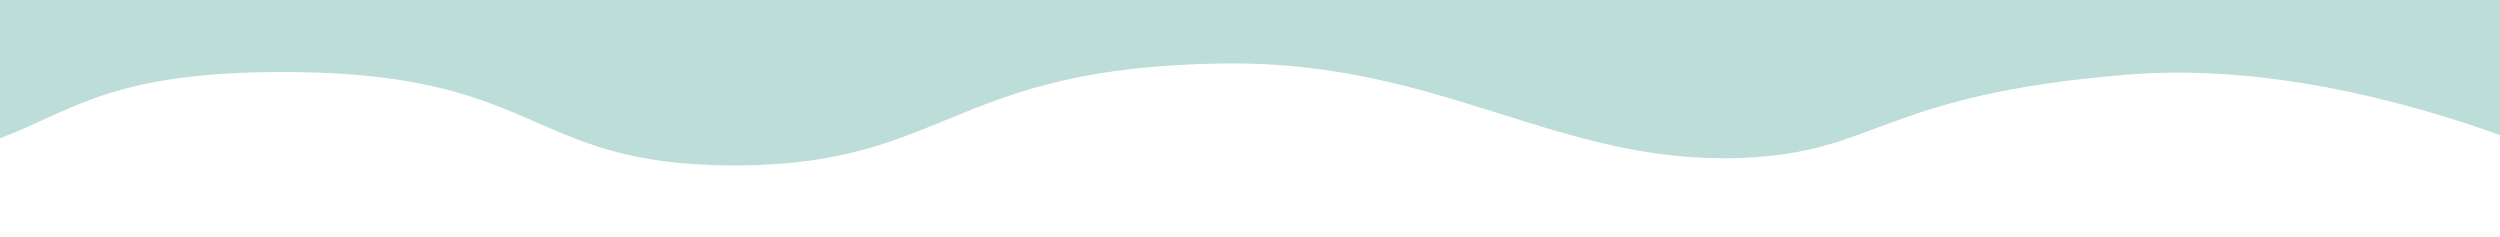
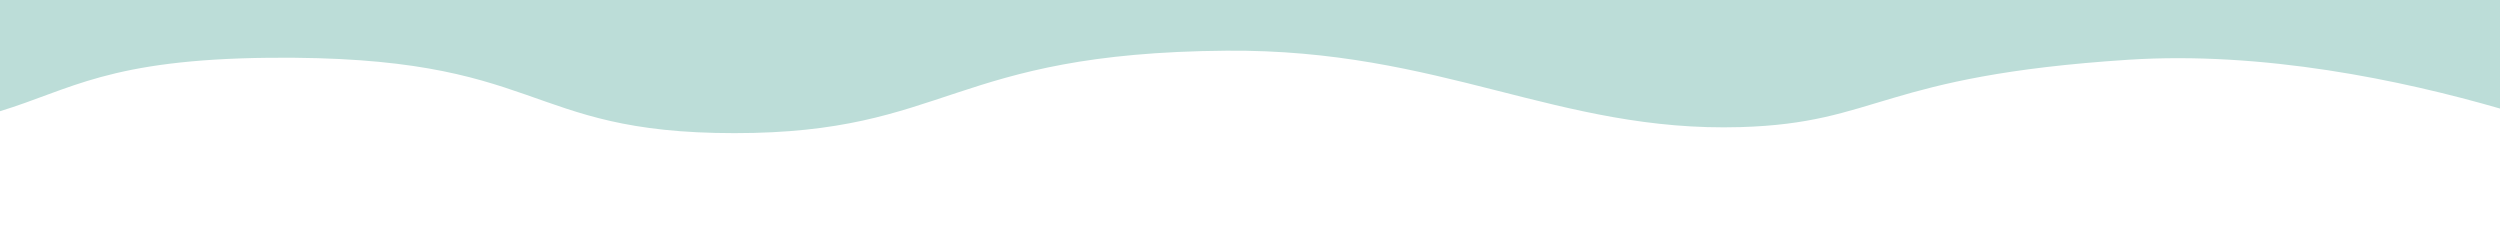
<svg xmlns="http://www.w3.org/2000/svg" version="1.1" id="圖層_1" x="0px" y="0px" viewBox="0 0 1904 180" style="enable-background:new 0 0 1904 180;" xml:space="preserve">
  <style type="text/css">
	.st0{fill:#BCDDD8;}
</style>
-   <path class="st0" d="M205.2,54.9C415.6,52.4,396.4,126,559.4,126s164-75.6,374.6-77.7c164-1.6,252.4,77.1,391.7,72  c105.4-3.8,106-48.3,295.3-63.5c102.6-8.2,208,19.2,283.1,46.1V-2H0v107.3C53.8,85.1,82.8,56.4,205.2,54.9z" />
+   <path class="st0" d="M205.2,44c210.4-2,191.2,57.4,354.2,57.4s164-61.1,374.6-62.8c164-1.3,252.4,62.3,391.7,58.2  c105.4-3.1,106-39,295.3-51.3c102.6-6.6,208,15.5,283.1,37.2V-2H0v86.7C53.8,68.3,82.8,45.2,205.2,44z" />
</svg>
